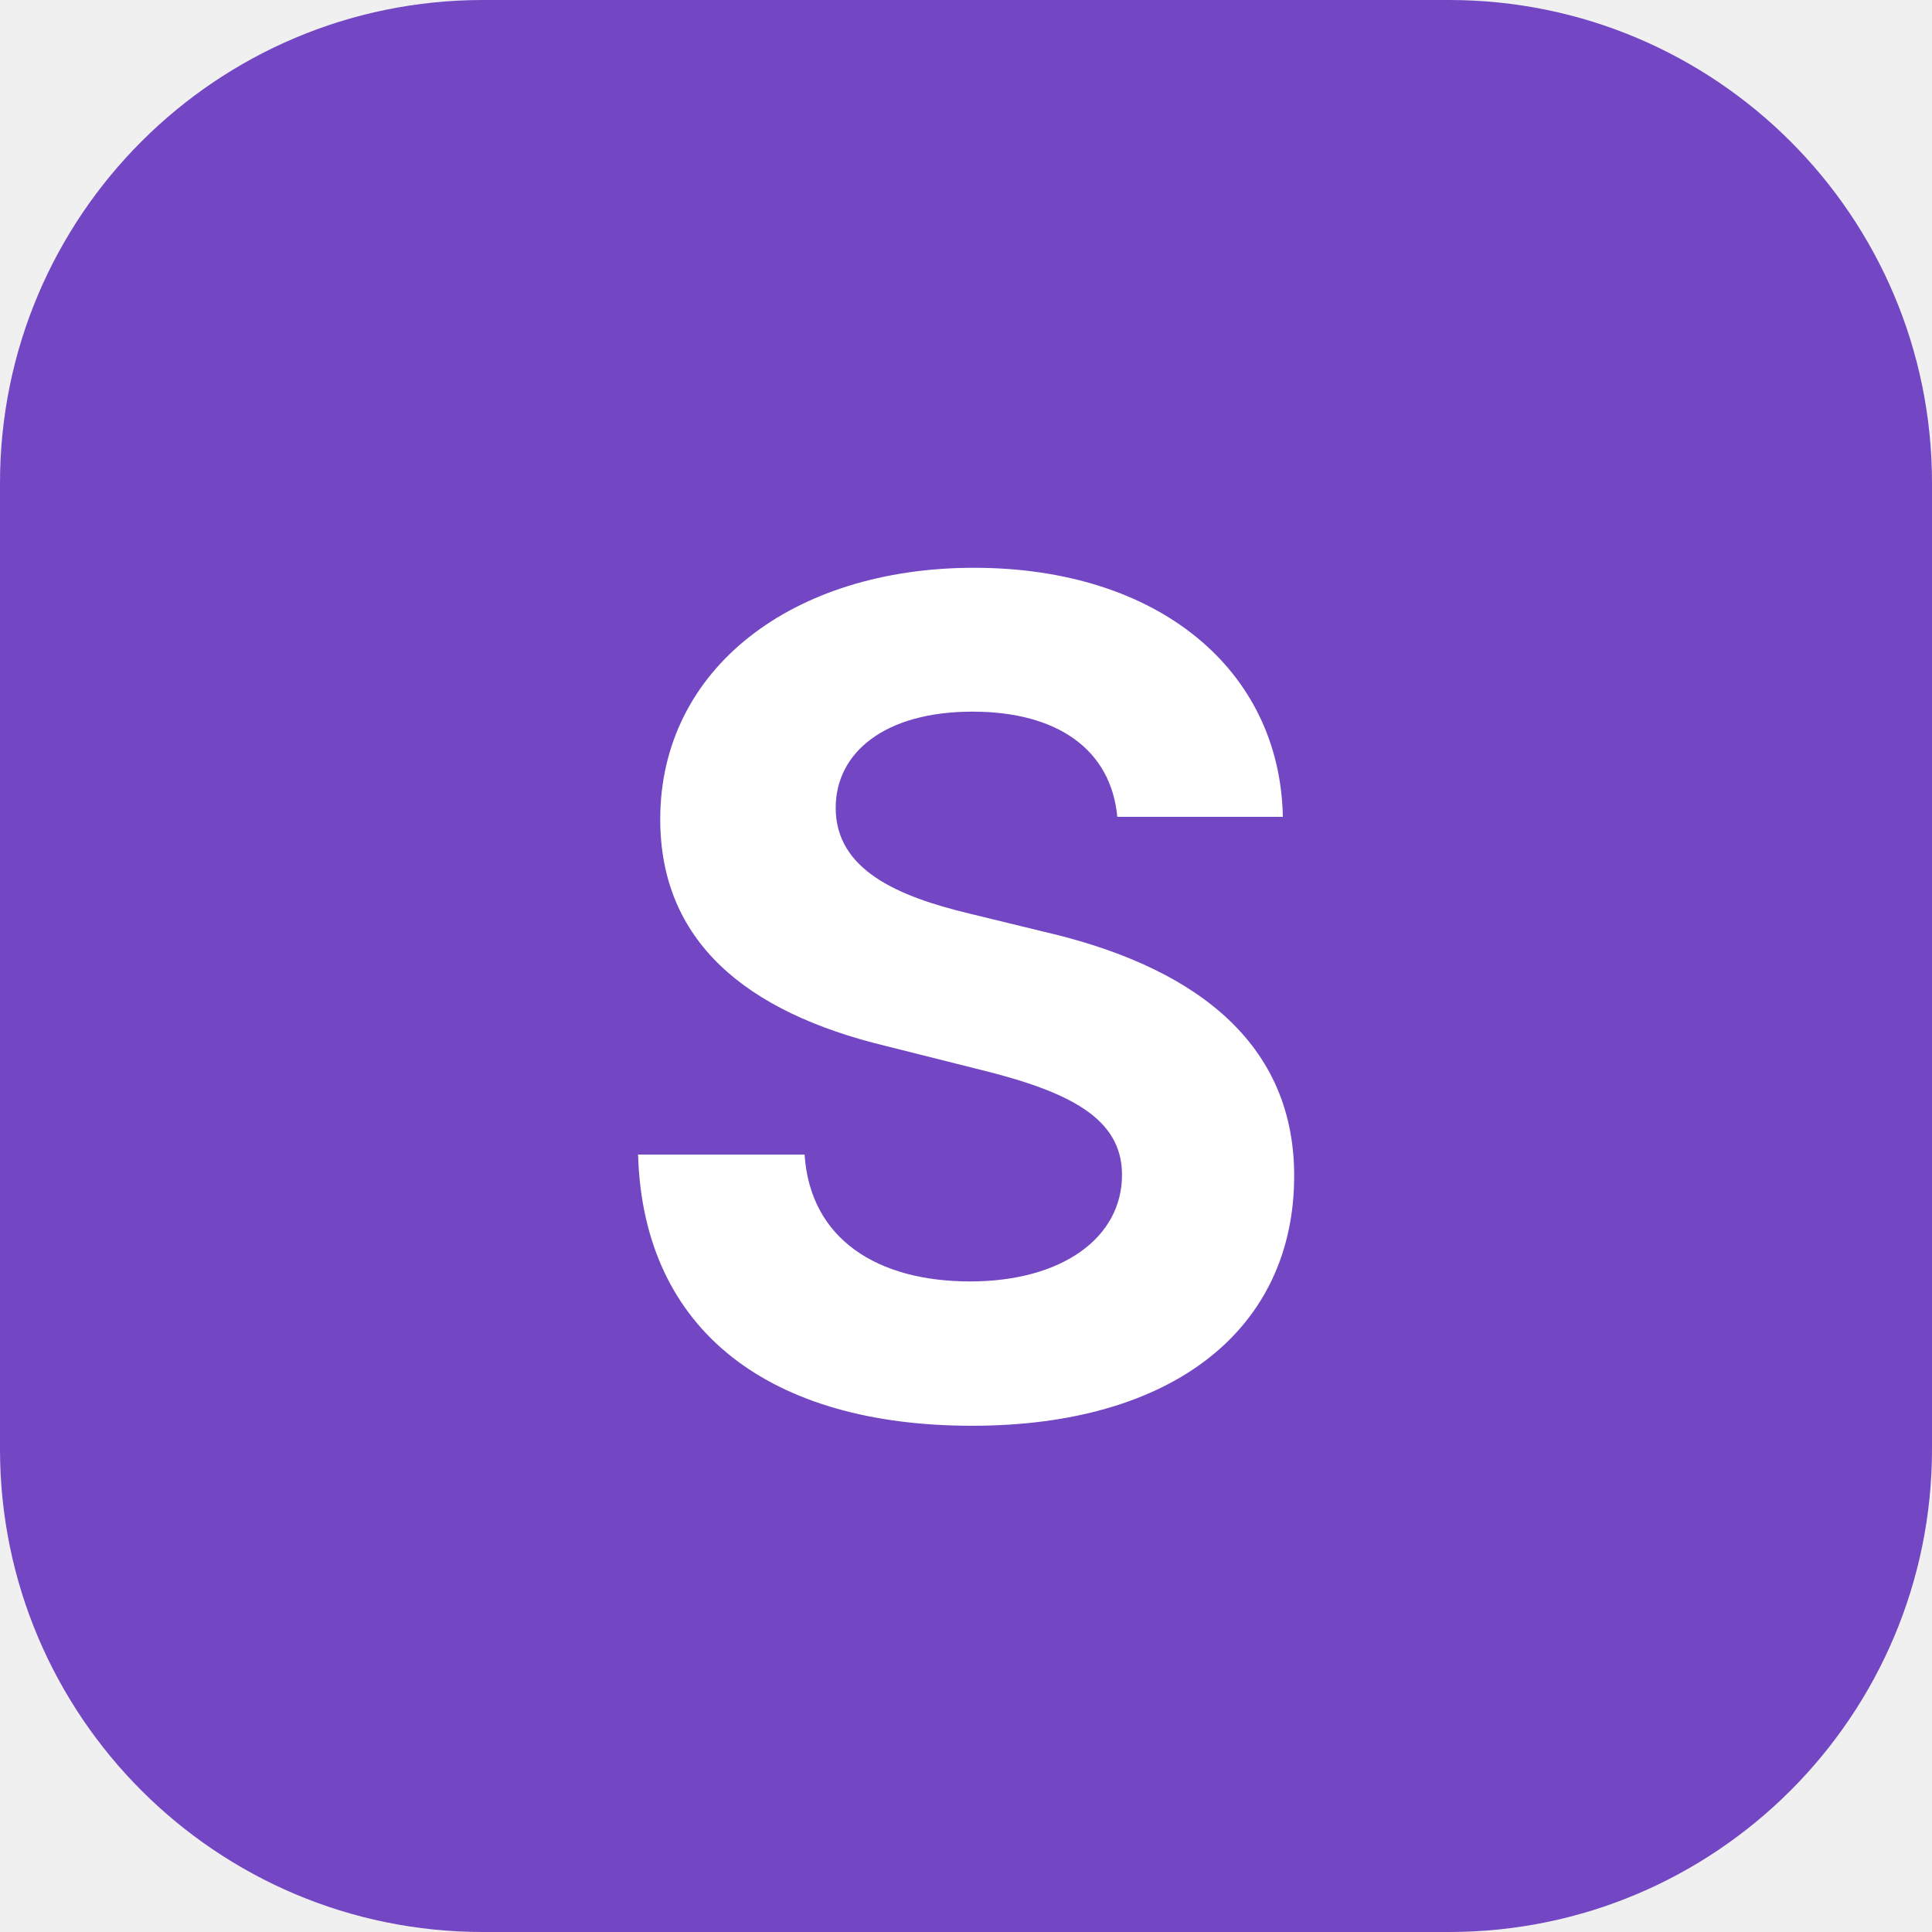
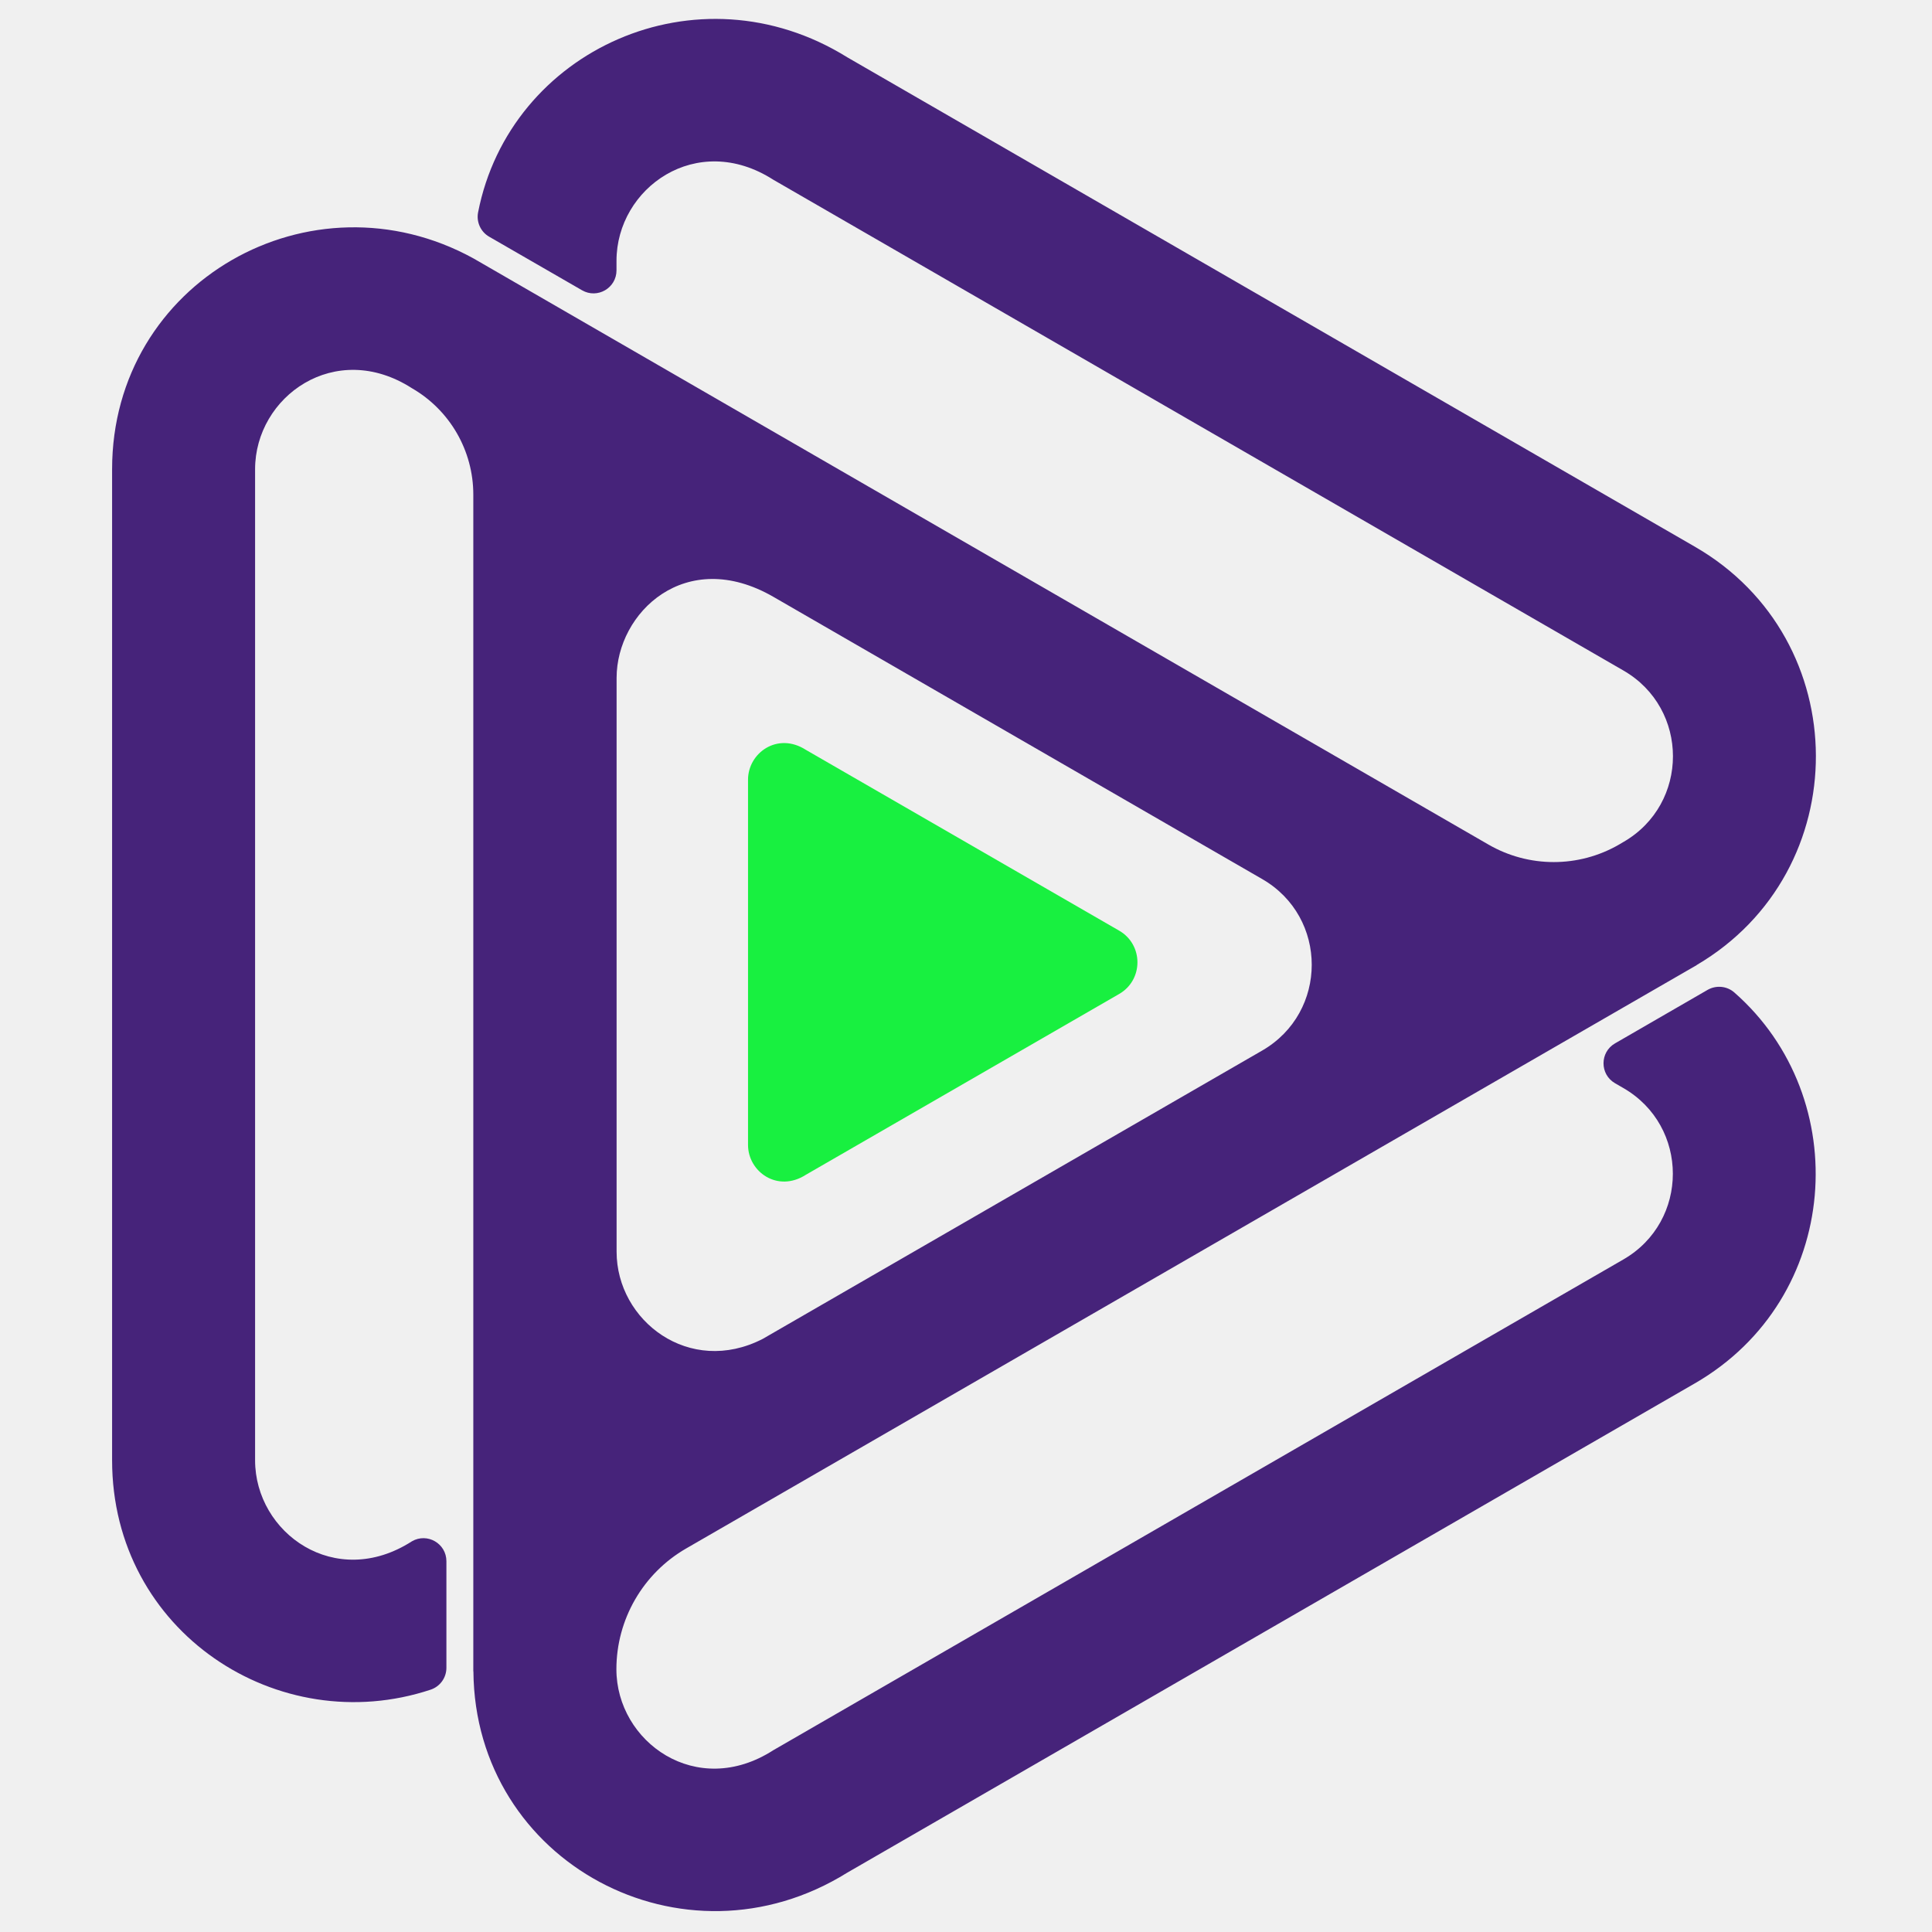
- <svg xmlns="http://www.w3.org/2000/svg" viewBox="0 0 64 64">
-   <rect width="64" height="64" rx="16" fill="#7346C4" />
-   <text x="32" y="33" text-anchor="middle" dominant-baseline="central" font-family="Inter,Arial,sans-serif" font-weight="700" font-size="38" fill="#fff">S</text>
+ <svg xmlns="http://www.w3.org/2000/svg" role="img" aria-label="Shiprocket" version="1.1" viewBox="-11.25 -1.9 193.89 193.89">
+   <style type="text/css"> .st0{fill-rule:evenodd;clip-rule:evenodd;fill:#46237A;} .st1{fill:#18F040;} .st2{fill:#353535;} </style>
+   <g>
+     <g>
+       <path class="st0" d="M65.29,132.47l50.13-28.94c6.63-3.83,6.63-13.39,0-17.21L66.37,58c-8.82-5.09-15.74,1.6-15.74,8.13v57.59 C50.63,130.66,57.94,136.24,65.29,132.47L65.29,132.47z M73.79,45.71l64.34,37.15c4.05,2.34,9.05,2.34,13.1,0l0.44-0.26 c6.63-3.82,6.63-13.39,0-17.21L66.36,16.14c-7.7-4.94-15.74,0.84-15.74,8.13v0.96c0,1.78-1.92,2.89-3.46,2l-9.31-5.37 c-0.86-0.49-1.31-1.48-1.12-2.45C39.91,3.13,58.74-5.5,73.78,3.85l85.07,49.12c16.13,9.31,16.18,32.57,0.17,41.98v0.01 L57.61,153.5c-4.33,2.5-7,7.12-7,12.12l0,0c0,7.29,8.04,13.08,15.74,8.13l85.31-49.25c6.63-3.82,6.63-13.39,0-17.21l-0.83-0.48 c-1.54-0.89-1.54-3.11,0-4l9.29-5.37c0.86-0.49,1.94-0.39,2.68,0.26c12.08,10.59,10.76,30.73-3.96,39.23l-85.07,49.11 c-16.41,10.21-37.36-1.01-37.51-20.21l-0.01,0.01V47.74c0-4.41-2.35-8.48-6.16-10.68l0,0c-7.7-4.94-15.74,0.84-15.74,8.13v99.46 c0,7.29,8.04,13.08,15.74,8.13l0,0c1.54-0.89,3.46,0.22,3.46,2v10.69c0,1-0.63,1.88-1.58,2.2C16.68,172.74,0,161.87,0,144.65 V45.19C0,26.34,19.99,15.1,36.26,24.03C48.78,31.26,61.28,38.48,73.79,45.71z" />
+       <path class="st1" d="M63.82,113c0,2.69,2.96,4.82,5.8,3l31.45-18.15c2.44-1.41,2.44-4.94,0-6.35L69.62,73.35 c-2.84-1.82-5.8,0.31-5.8,3V113z" />
+     </g>
+   </g>
</svg>
